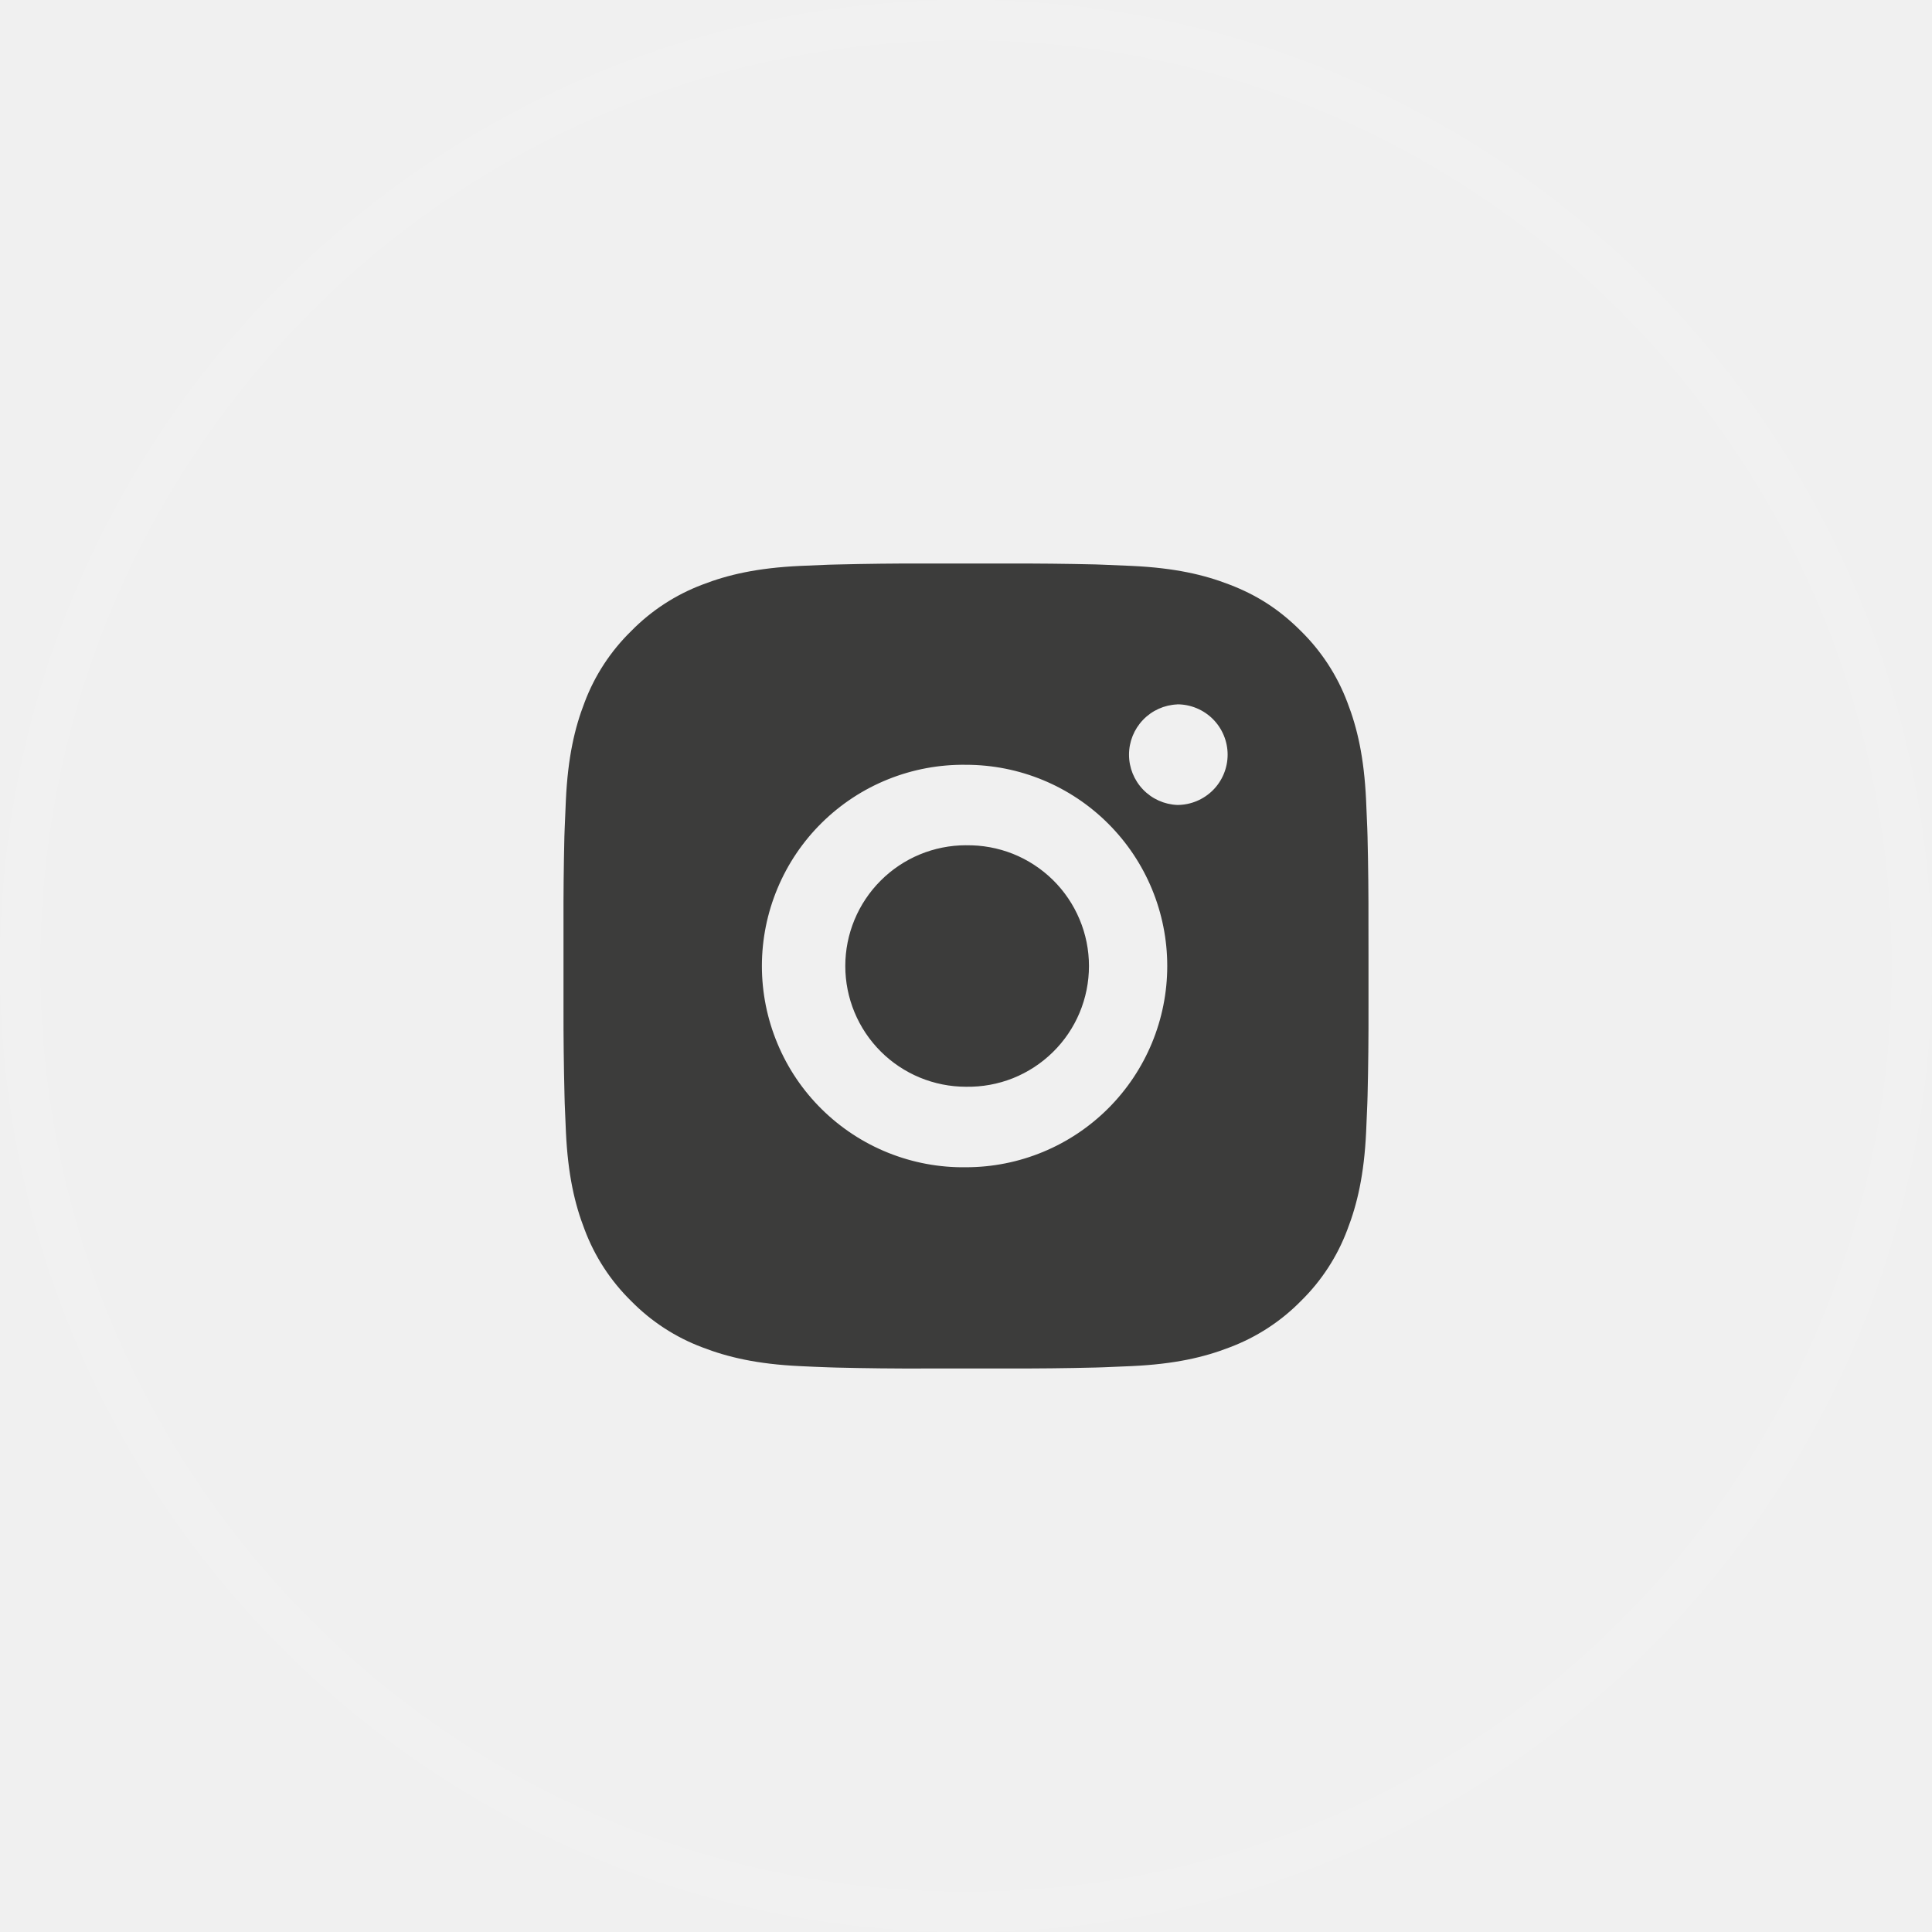
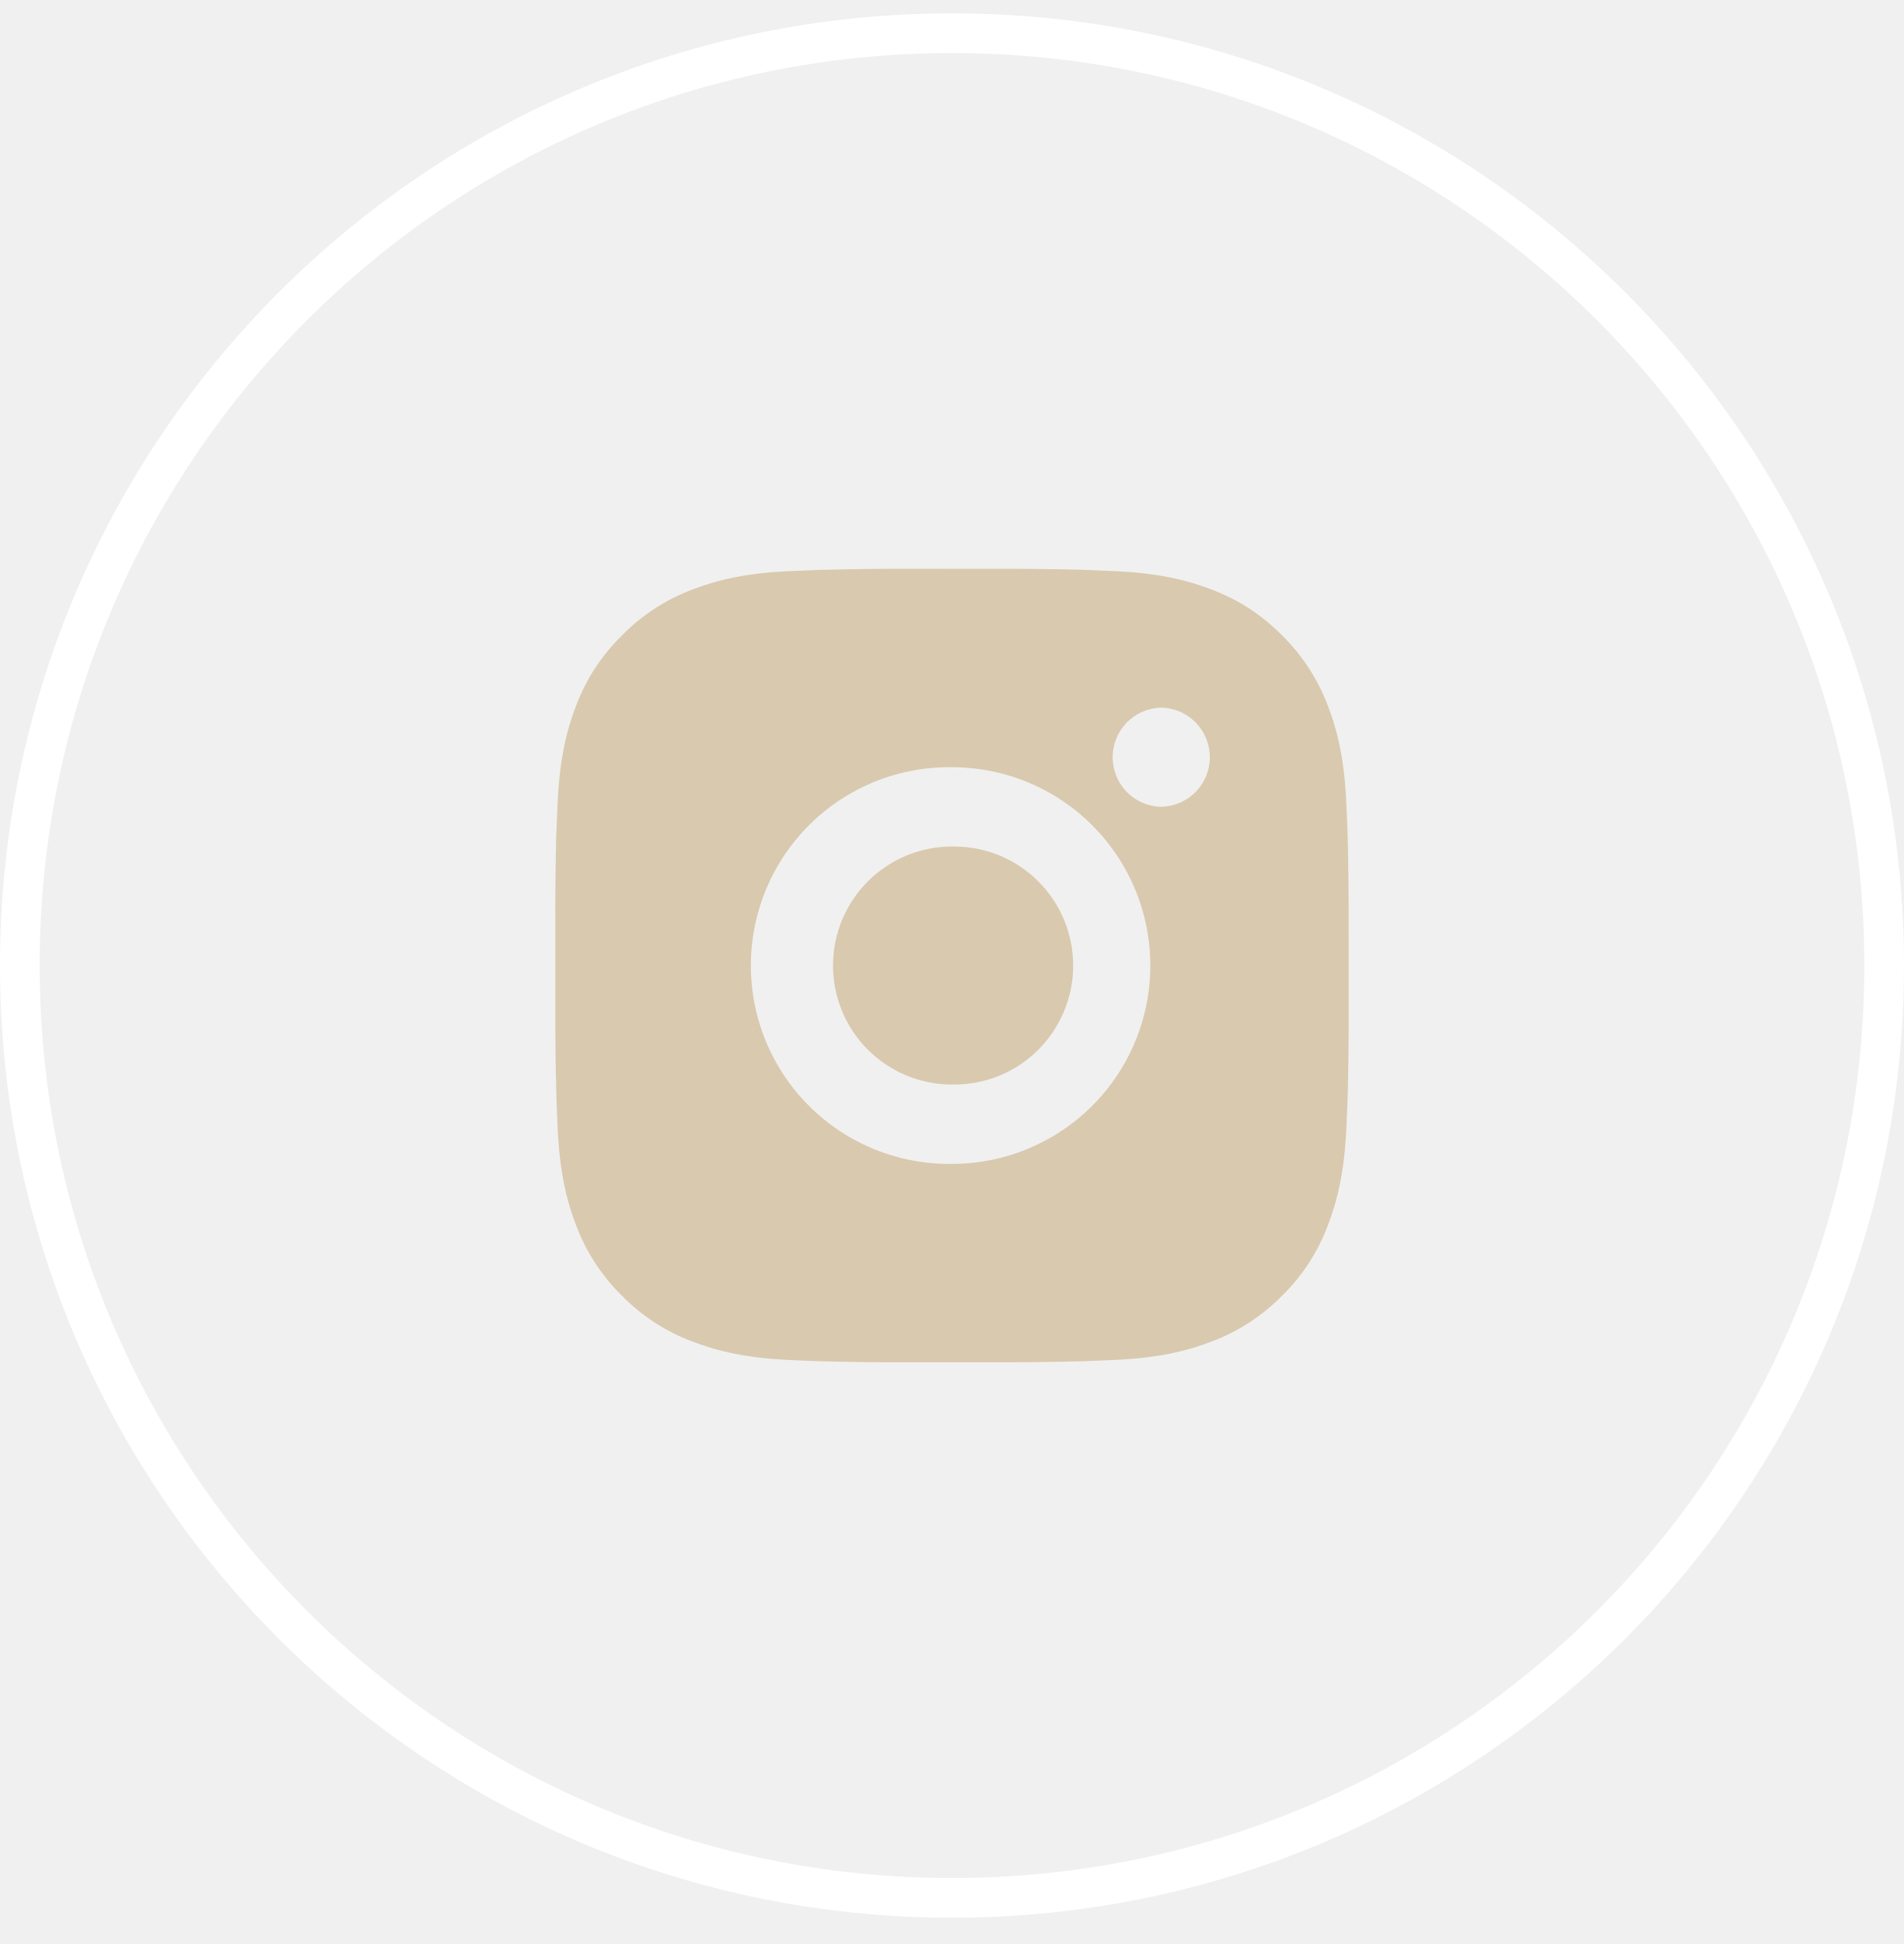
- <svg xmlns="http://www.w3.org/2000/svg" width="48" height="48" viewBox="0 0 48 48" fill="none">
-   <rect x="0.5" y="0.5" width="47" height="47" rx="23.5" stroke="white" stroke-opacity="0.08" />
-   <path d="M25.028 14.001C25.758 13.998 26.488 14.006 27.217 14.023L27.411 14.03C27.635 14.038 27.856 14.048 28.123 14.06C29.187 14.11 29.913 14.278 30.55 14.525C31.21 14.779 31.766 15.123 32.322 15.679C32.83 16.179 33.224 16.783 33.475 17.45C33.722 18.087 33.89 18.814 33.94 19.878C33.952 20.144 33.962 20.366 33.97 20.59L33.976 20.784C33.994 21.513 34.001 22.243 33.999 22.972L34 23.718V25.028C34.002 25.758 33.995 26.488 33.977 27.217L33.971 27.411C33.963 27.635 33.953 27.856 33.941 28.123C33.891 29.187 33.721 29.913 33.475 30.55C33.225 31.218 32.831 31.823 32.322 32.322C31.822 32.831 31.217 33.224 30.55 33.475C29.913 33.722 29.187 33.89 28.123 33.94C27.856 33.952 27.635 33.962 27.411 33.97L27.217 33.976C26.488 33.994 25.758 34.002 25.028 33.999L24.282 34H22.973C22.243 34.003 21.514 33.995 20.784 33.977L20.59 33.971C20.353 33.963 20.115 33.953 19.878 33.941C18.814 33.891 18.088 33.721 17.45 33.475C16.783 33.225 16.178 32.831 15.679 32.322C15.17 31.823 14.776 31.218 14.525 30.55C14.278 29.913 14.11 29.187 14.06 28.123C14.049 27.886 14.039 27.649 14.03 27.411L14.025 27.217C14.007 26.488 13.998 25.758 14 25.028V22.972C13.997 22.243 14.005 21.513 14.022 20.784L14.029 20.59C14.037 20.366 14.047 20.144 14.059 19.878C14.109 18.813 14.277 18.088 14.524 17.45C14.775 16.783 15.17 16.179 15.68 15.68C16.179 15.171 16.783 14.777 17.45 14.525C18.088 14.278 18.813 14.11 19.878 14.06L20.59 14.03L20.784 14.025C21.513 14.007 22.243 13.998 22.972 14L25.028 14.001ZM24 19.001C23.337 18.992 22.68 19.114 22.065 19.361C21.45 19.608 20.891 19.975 20.419 20.44C19.947 20.905 19.572 21.46 19.317 22.071C19.061 22.682 18.929 23.338 18.929 24.001C18.929 24.663 19.061 25.319 19.317 25.93C19.572 26.542 19.947 27.096 20.419 27.561C20.891 28.026 21.45 28.393 22.065 28.64C22.68 28.887 23.337 29.01 24 29C25.326 29 26.598 28.473 27.535 27.536C28.473 26.598 29 25.326 29 24C29 22.674 28.473 21.402 27.535 20.465C26.598 19.527 25.326 19.001 24 19.001ZM24 21.001C24.398 20.994 24.794 21.066 25.165 21.213C25.535 21.361 25.872 21.581 26.157 21.86C26.441 22.139 26.667 22.472 26.821 22.84C26.976 23.207 27.055 23.602 27.055 24C27.055 24.399 26.976 24.793 26.822 25.161C26.668 25.529 26.442 25.862 26.157 26.141C25.873 26.42 25.536 26.64 25.166 26.788C24.796 26.935 24.399 27.007 24.001 27C23.205 27 22.442 26.684 21.88 26.122C21.317 25.559 21.001 24.796 21.001 24C21.001 23.205 21.317 22.442 21.88 21.879C22.442 21.316 23.205 21 24.001 21L24 21.001ZM29.25 17.501C28.927 17.514 28.622 17.651 28.399 17.884C28.175 18.117 28.05 18.427 28.05 18.75C28.05 19.073 28.175 19.383 28.399 19.616C28.622 19.849 28.927 19.986 29.25 19.999C29.581 19.999 29.899 19.867 30.134 19.633C30.368 19.399 30.5 19.081 30.5 18.749C30.5 18.418 30.368 18.1 30.134 17.865C29.899 17.631 29.581 17.499 29.25 17.499V17.501Z" fill="#3C3C3B" />
+ <svg xmlns="http://www.w3.org/2000/svg" width="48" height="49" viewBox="0 0 48 49" fill="none">
+   <rect x="0.5" y="0.837" width="47" height="47" rx="23.5" stroke="white" />
+   <path d="M25.028 14.338C25.757 14.335 26.487 14.343 27.217 14.36L27.411 14.367C27.635 14.375 27.856 14.385 28.123 14.397C29.187 14.447 29.913 14.615 30.55 14.862C31.21 15.116 31.766 15.46 32.322 16.016C32.83 16.516 33.223 17.12 33.475 17.787C33.722 18.424 33.89 19.151 33.94 20.215C33.952 20.481 33.962 20.703 33.97 20.927L33.976 21.121C33.993 21.85 34.001 22.58 33.999 23.309L34 24.055V25.365C34.002 26.095 33.994 26.825 33.977 27.554L33.971 27.748C33.963 27.972 33.953 28.193 33.941 28.46C33.891 29.524 33.721 30.25 33.475 30.887C33.224 31.555 32.831 32.16 32.322 32.659C31.822 33.167 31.217 33.561 30.55 33.812C29.913 34.059 29.187 34.227 28.123 34.277C27.856 34.289 27.635 34.299 27.411 34.307L27.217 34.313C26.487 34.331 25.757 34.339 25.028 34.336L24.282 34.337H22.973C22.243 34.34 21.513 34.332 20.784 34.314L20.59 34.308C20.352 34.3 20.115 34.289 19.878 34.278C18.814 34.228 18.088 34.058 17.45 33.812C16.782 33.562 16.178 33.168 15.679 32.659C15.17 32.159 14.776 31.555 14.525 30.887C14.278 30.25 14.11 29.524 14.06 28.46C14.049 28.223 14.039 27.985 14.03 27.748L14.025 27.554C14.006 26.825 13.998 26.095 14 25.365V23.309C13.997 22.58 14.004 21.85 14.022 21.121L14.029 20.927C14.037 20.703 14.047 20.481 14.059 20.215C14.109 19.15 14.277 18.425 14.524 17.787C14.775 17.12 15.17 16.516 15.68 16.017C16.178 15.508 16.783 15.114 17.45 14.862C18.088 14.615 18.813 14.447 19.878 14.397L20.59 14.367L20.784 14.362C21.513 14.344 22.242 14.335 22.972 14.337L25.028 14.338ZM24 19.338C23.337 19.329 22.679 19.451 22.065 19.698C21.45 19.945 20.89 20.312 20.418 20.777C19.947 21.242 19.572 21.797 19.316 22.408C19.061 23.019 18.929 23.675 18.929 24.338C18.929 25 19.061 25.656 19.316 26.267C19.572 26.879 19.947 27.433 20.418 27.898C20.89 28.363 21.45 28.73 22.065 28.977C22.679 29.224 23.337 29.346 24 29.337C25.326 29.337 26.598 28.81 27.535 27.873C28.473 26.935 29 25.663 29 24.337C29 23.011 28.473 21.739 27.535 20.802C26.598 19.864 25.326 19.338 24 19.338ZM24 21.338C24.398 21.331 24.794 21.403 25.164 21.55C25.535 21.698 25.872 21.918 26.156 22.197C26.441 22.476 26.667 22.809 26.821 23.177C26.975 23.544 27.055 23.939 27.055 24.337C27.055 24.736 26.976 25.13 26.821 25.498C26.667 25.865 26.441 26.199 26.157 26.478C25.873 26.757 25.536 26.977 25.165 27.125C24.795 27.272 24.399 27.344 24.001 27.337C23.205 27.337 22.442 27.021 21.879 26.459C21.317 25.896 21.001 25.133 21.001 24.337C21.001 23.541 21.317 22.778 21.879 22.216C22.442 21.653 23.205 21.337 24.001 21.337L24 21.338ZM29.25 17.838C28.927 17.851 28.622 17.988 28.398 18.221C28.174 18.454 28.05 18.764 28.05 19.087C28.05 19.41 28.174 19.72 28.398 19.953C28.622 20.186 28.927 20.323 29.25 20.336C29.581 20.336 29.899 20.204 30.134 19.97C30.368 19.736 30.5 19.418 30.5 19.086C30.5 18.755 30.368 18.437 30.134 18.202C29.899 17.968 29.581 17.836 29.25 17.836V17.838Z" fill="#D9C9AE" />
</svg>
